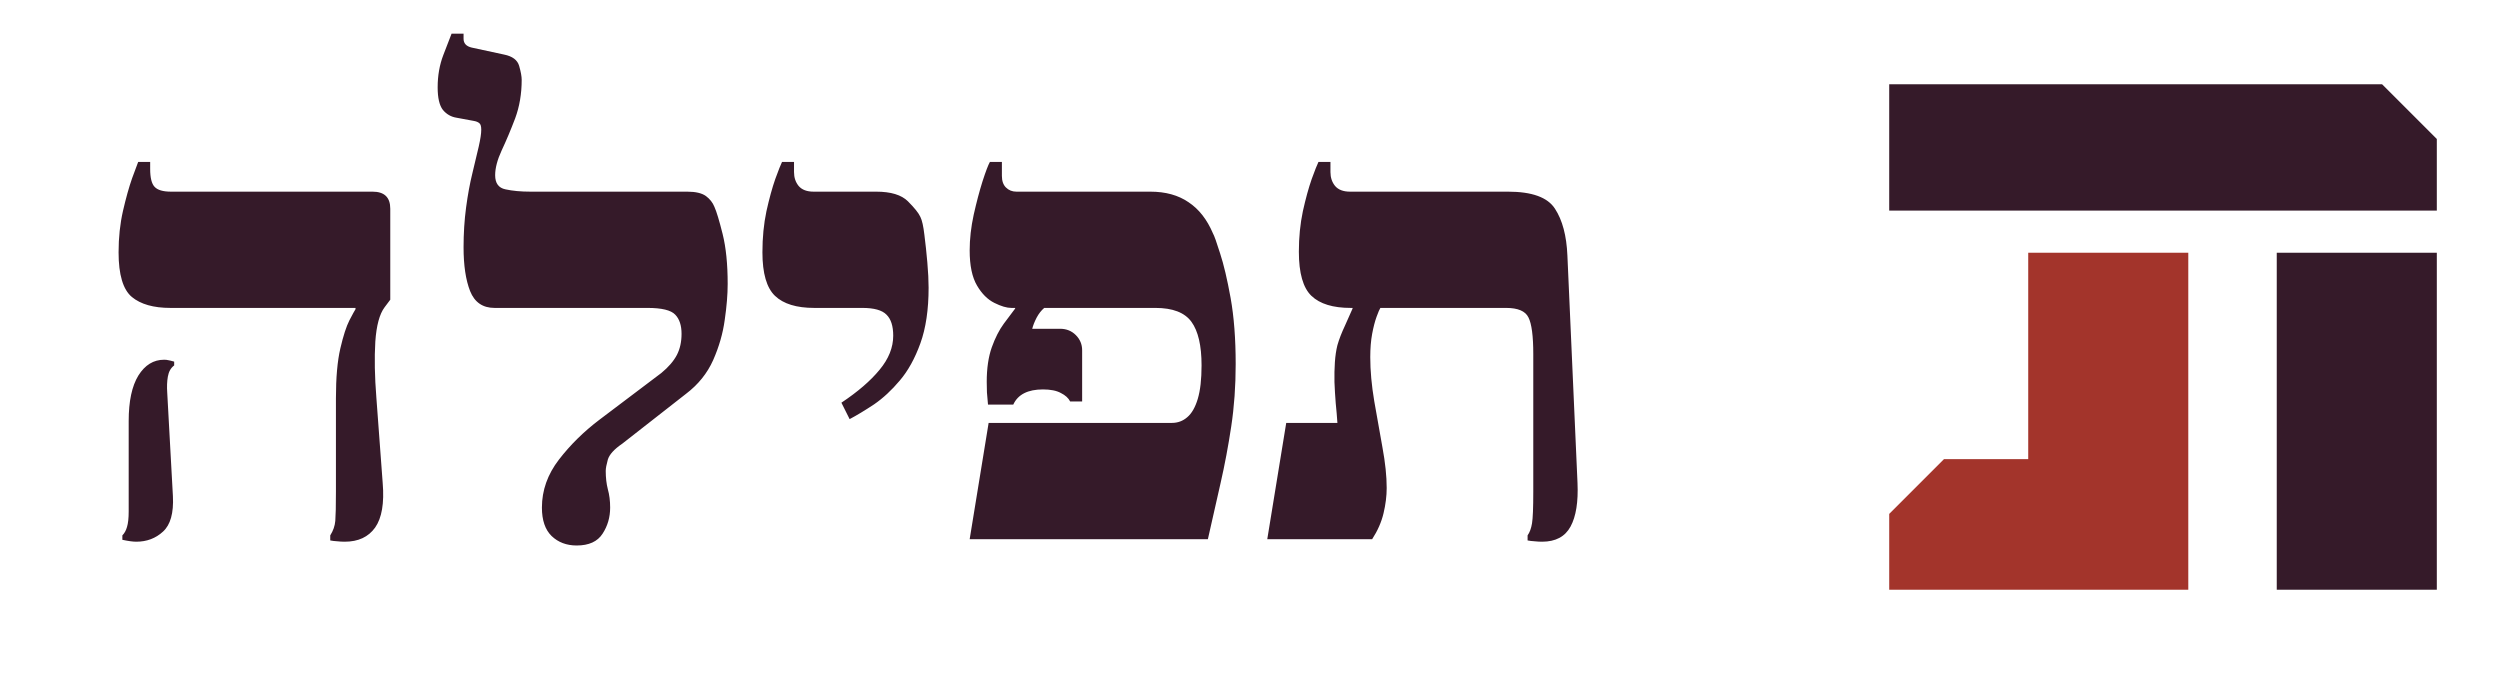
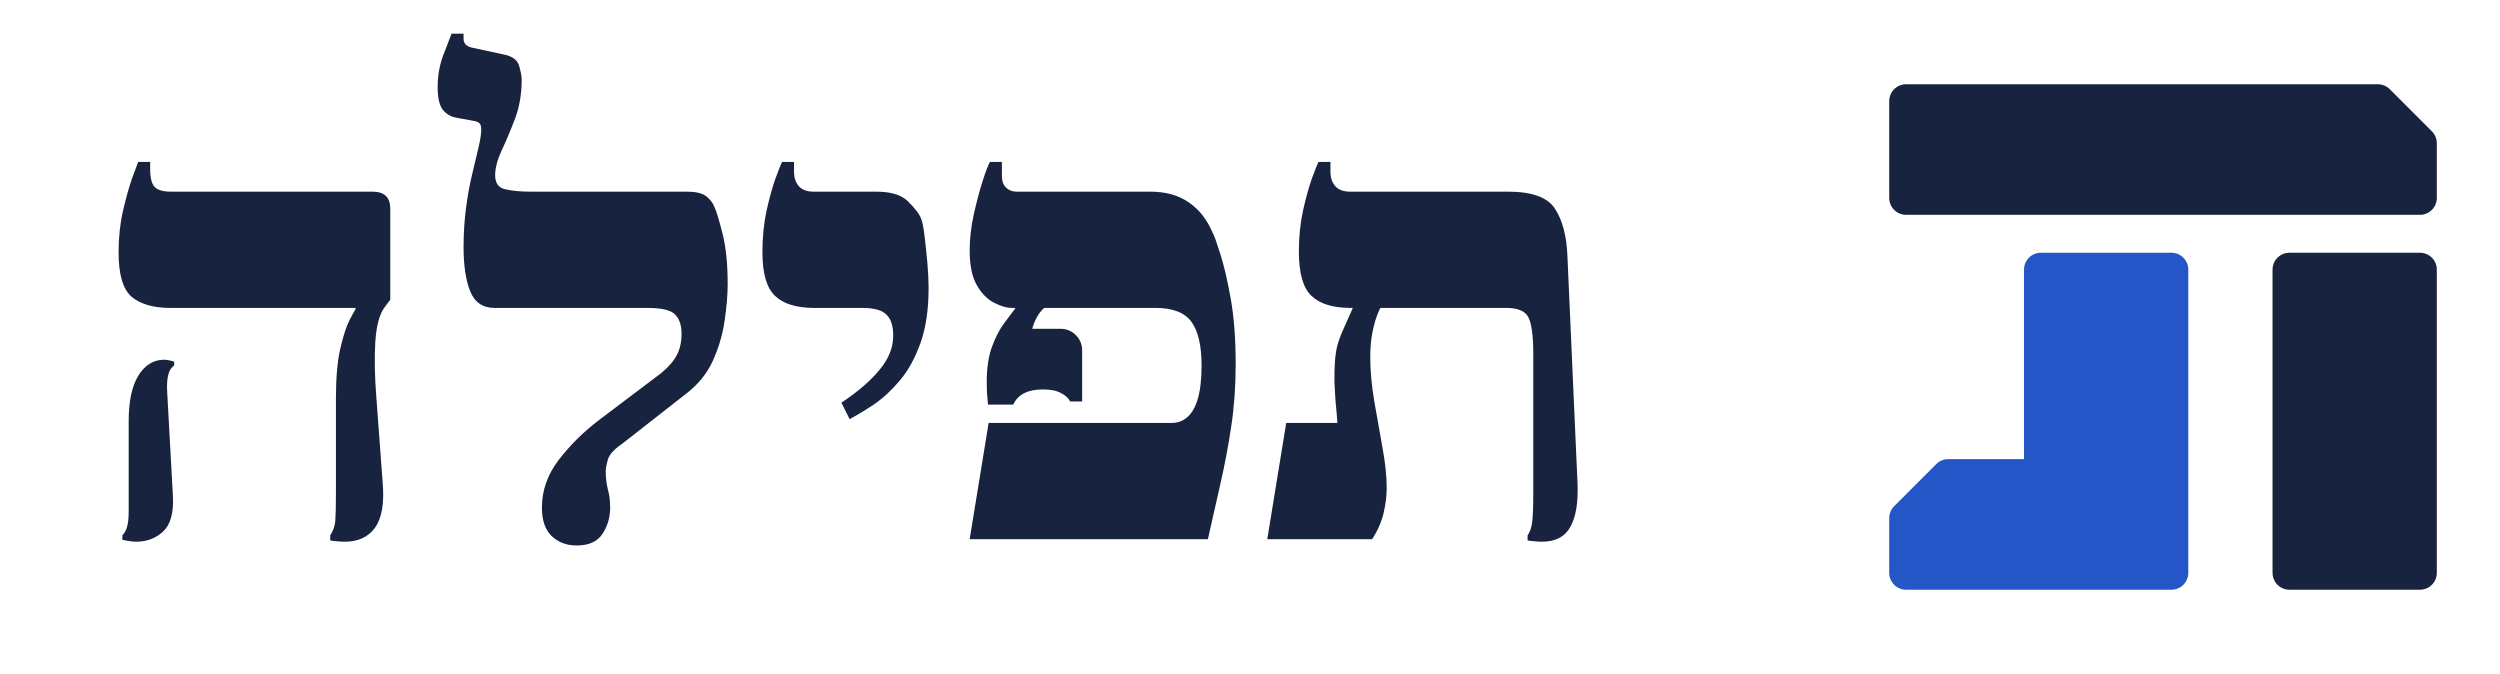
<svg xmlns="http://www.w3.org/2000/svg" viewBox="0 0 118.7 32" role="img" aria-label="תפילה">
  <g transform="translate(86.7 0)">
-     <path d="M3 4H26.4L29 6.6V10H3Z" fill="#351A29" />
-     <path d="M21.4 12H29V28H21.4Z" fill="#351A29" />
-     <path d="M9.6 12H17.2V28H3V24.4L5.6 21.8H9.6Z" fill="#A3342B" />
+     <path d="M3.8 4.8H26.2L28.2 6.8V9.4H3.8Z" fill="#18233F" stroke="#18233F" stroke-width="1.6" stroke-linejoin="round" />
+     <path d="M22 12.8H28.2V27.2H22Z" fill="#18233F" stroke="#18233F" stroke-width="1.6" stroke-linejoin="round" />
+     <path d="M10.2 12.8H16.4V27.2H3.8V24.6L5.8 22.6H10.2Z" fill="#2456C8" stroke="#2456C8" stroke-width="1.6" stroke-linejoin="round" />
  </g>
-   <path transform="translate(3.98 25.6)" d="M12.39 0.12Q12.21 0.12 12.03 0.1Q11.85 0.09 11.7 0.06V-0.18Q11.91 -0.51 11.94 -0.87Q11.97 -1.23 11.97 -2.25V-6.69Q11.97 -8.16 12.18 -9.06Q12.39 -9.96 12.61 -10.39Q12.84 -10.83 12.9 -10.92V-10.98H4.11Q2.91 -10.98 2.28 -11.5Q1.65 -12.03 1.65 -13.62Q1.65 -14.67 1.86 -15.59Q2.07 -16.5 2.29 -17.13Q2.52 -17.76 2.58 -17.91H3.15V-17.58Q3.15 -16.95 3.36 -16.73Q3.57 -16.5 4.14 -16.5H13.71Q14.55 -16.5 14.55 -15.69V-11.37L14.28 -11.01Q13.92 -10.53 13.84 -9.38Q13.77 -8.22 13.89 -6.72L14.19 -2.67Q14.31 -1.23 13.83 -0.55Q13.35 0.12 12.39 0.12ZM2.49 0.12Q2.25 0.12 1.83 0.03V-0.18Q1.98 -0.33 2.05 -0.58Q2.13 -0.84 2.13 -1.32V-5.61Q2.13 -7.02 2.59 -7.77Q3.06 -8.52 3.81 -8.52Q3.93 -8.52 4 -8.5Q4.08 -8.49 4.29 -8.43V-8.25Q4.05 -8.07 3.99 -7.72Q3.93 -7.38 3.96 -6.96L4.23 -2.04Q4.29 -0.84 3.76 -0.36Q3.24 0.12 2.49 0.12ZM23.4 0.3Q22.68 0.3 22.21 -0.15Q21.75 -0.6 21.75 -1.5Q21.75 -2.73 22.56 -3.78Q23.37 -4.83 24.48 -5.67L27.42 -7.89Q27.93 -8.31 28.16 -8.75Q28.38 -9.18 28.38 -9.75Q28.38 -10.35 28.08 -10.66Q27.78 -10.98 26.76 -10.98H19.5Q18.66 -10.98 18.34 -11.78Q18.03 -12.57 18.03 -13.86Q18.03 -14.85 18.15 -15.75Q18.27 -16.65 18.45 -17.38Q18.63 -18.12 18.75 -18.64Q18.87 -19.17 18.87 -19.44Q18.87 -19.68 18.78 -19.75Q18.69 -19.83 18.51 -19.86L17.7 -20.01Q17.31 -20.07 17.05 -20.38Q16.8 -20.7 16.8 -21.45Q16.8 -22.29 17.07 -22.99Q17.34 -23.7 17.46 -24H18.03V-23.76Q18.03 -23.43 18.42 -23.34L19.95 -23.01Q20.55 -22.89 20.67 -22.47Q20.79 -22.05 20.79 -21.81Q20.79 -20.82 20.48 -19.98Q20.16 -19.14 19.84 -18.46Q19.53 -17.79 19.53 -17.28Q19.53 -16.71 20.02 -16.61Q20.52 -16.5 21.21 -16.5H28.65Q29.25 -16.5 29.54 -16.29Q29.82 -16.08 29.94 -15.78Q30.09 -15.45 30.33 -14.49Q30.57 -13.53 30.57 -12.12Q30.57 -11.37 30.43 -10.41Q30.3 -9.45 29.88 -8.5Q29.46 -7.56 28.59 -6.9L25.56 -4.53Q24.99 -4.14 24.88 -3.78Q24.78 -3.42 24.78 -3.24Q24.78 -2.76 24.88 -2.37Q24.99 -1.98 24.99 -1.5Q24.99 -0.81 24.63 -0.26Q24.27 0.3 23.4 0.3ZM36.36 -5.7 35.97 -6.48Q37.14 -7.26 37.78 -8.04Q38.43 -8.82 38.43 -9.66Q38.43 -10.35 38.11 -10.66Q37.8 -10.98 36.96 -10.98H34.68Q33.42 -10.98 32.82 -11.55Q32.22 -12.12 32.22 -13.62Q32.22 -14.67 32.41 -15.57Q32.61 -16.47 32.83 -17.1Q33.06 -17.73 33.15 -17.91H33.72V-17.43Q33.72 -17.04 33.94 -16.77Q34.17 -16.5 34.65 -16.5H37.62Q38.67 -16.5 39.13 -16.04Q39.6 -15.57 39.72 -15.3Q39.84 -15.06 39.91 -14.45Q39.99 -13.83 40.05 -13.14Q40.11 -12.45 40.11 -11.94Q40.11 -10.38 39.72 -9.3Q39.33 -8.22 38.74 -7.53Q38.16 -6.84 37.52 -6.4Q36.87 -5.97 36.36 -5.7ZM42.06 0 42.96 -5.52H51.66Q52.08 -5.52 52.39 -5.79Q52.71 -6.06 52.89 -6.66Q53.07 -7.26 53.07 -8.25Q53.07 -9.66 52.59 -10.32Q52.11 -10.98 50.88 -10.98H45.6Q45.39 -10.8 45.24 -10.52Q45.09 -10.23 45.03 -9.99H46.35Q46.8 -9.99 47.1 -9.69Q47.4 -9.39 47.4 -8.97V-6.54H46.83Q46.71 -6.78 46.39 -6.94Q46.08 -7.11 45.54 -7.11Q44.46 -7.11 44.13 -6.39H42.93Q42.9 -6.75 42.88 -6.97Q42.87 -7.2 42.87 -7.47Q42.87 -8.43 43.11 -9.11Q43.35 -9.78 43.68 -10.23Q44.01 -10.68 44.22 -10.95V-10.98H44.04Q43.71 -10.98 43.23 -11.22Q42.75 -11.46 42.41 -12.04Q42.06 -12.63 42.06 -13.71Q42.06 -14.52 42.25 -15.4Q42.45 -16.29 42.67 -16.99Q42.9 -17.7 43.02 -17.91H43.59V-17.25Q43.59 -16.89 43.78 -16.7Q43.98 -16.5 44.28 -16.5H50.64Q51.72 -16.5 52.45 -16Q53.19 -15.51 53.61 -14.52Q53.7 -14.37 53.95 -13.57Q54.21 -12.78 54.45 -11.45Q54.69 -10.11 54.69 -8.31Q54.69 -6.75 54.48 -5.36Q54.27 -3.96 53.97 -2.65Q53.67 -1.35 53.37 0ZM69.24 0.12Q69.06 0.12 68.88 0.1Q68.7 0.09 68.55 0.06V-0.18Q68.7 -0.39 68.76 -0.75Q68.82 -1.11 68.82 -2.25V-8.79Q68.82 -10.08 68.59 -10.53Q68.37 -10.98 67.53 -10.98H61.56Q61.5 -10.89 61.38 -10.56Q61.26 -10.23 61.17 -9.75Q61.08 -9.27 61.08 -8.64Q61.08 -7.68 61.27 -6.55Q61.47 -5.43 61.66 -4.35Q61.86 -3.27 61.86 -2.43Q61.86 -1.86 61.71 -1.23Q61.56 -0.6 61.17 0H56.19L57.09 -5.52H59.52Q59.49 -5.97 59.44 -6.46Q59.4 -6.96 59.38 -7.46Q59.37 -7.95 59.4 -8.4Q59.43 -8.85 59.52 -9.21Q59.64 -9.63 59.88 -10.14L60.24 -10.95V-10.98H60.15Q58.89 -10.98 58.29 -11.55Q57.69 -12.12 57.69 -13.65Q57.69 -14.67 57.88 -15.57Q58.08 -16.47 58.3 -17.1Q58.53 -17.73 58.62 -17.91H59.19V-17.43Q59.19 -17.04 59.41 -16.77Q59.64 -16.5 60.12 -16.5H67.62Q69.33 -16.5 69.85 -15.69Q70.38 -14.88 70.44 -13.47L70.92 -2.67Q70.98 -1.32 70.59 -0.6Q70.2 0.12 69.24 0.12Z" fill="#351A29" />
+   <path transform="translate(3.98 25.6)" d="M12.39 0.12Q12.21 0.12 12.03 0.1Q11.85 0.09 11.7 0.06V-0.18Q11.91 -0.51 11.94 -0.87Q11.97 -1.23 11.97 -2.25V-6.69Q11.97 -8.16 12.18 -9.06Q12.39 -9.96 12.61 -10.39Q12.84 -10.83 12.9 -10.92V-10.98H4.11Q2.91 -10.98 2.28 -11.5Q1.65 -12.03 1.65 -13.62Q1.65 -14.67 1.86 -15.59Q2.07 -16.5 2.29 -17.13Q2.52 -17.76 2.58 -17.91H3.15V-17.58Q3.15 -16.95 3.36 -16.73Q3.57 -16.5 4.14 -16.5H13.71Q14.55 -16.5 14.55 -15.69V-11.37L14.28 -11.01Q13.92 -10.53 13.84 -9.38Q13.77 -8.22 13.89 -6.72L14.19 -2.67Q14.31 -1.23 13.83 -0.55Q13.35 0.12 12.39 0.12ZM2.49 0.12Q2.25 0.12 1.83 0.03V-0.18Q1.98 -0.33 2.05 -0.58Q2.13 -0.84 2.13 -1.32V-5.61Q2.13 -7.02 2.59 -7.77Q3.06 -8.52 3.81 -8.52Q3.93 -8.52 4 -8.5Q4.08 -8.49 4.29 -8.43V-8.25Q4.05 -8.07 3.99 -7.72Q3.93 -7.38 3.96 -6.96L4.23 -2.04Q4.29 -0.84 3.76 -0.36Q3.24 0.12 2.49 0.12ZM23.4 0.3Q22.68 0.3 22.21 -0.15Q21.75 -0.6 21.75 -1.5Q21.75 -2.73 22.56 -3.78Q23.37 -4.83 24.48 -5.67L27.42 -7.89Q27.93 -8.31 28.16 -8.75Q28.38 -9.18 28.38 -9.75Q28.38 -10.35 28.08 -10.66Q27.78 -10.98 26.76 -10.98H19.5Q18.66 -10.98 18.34 -11.78Q18.03 -12.57 18.03 -13.86Q18.03 -14.85 18.15 -15.75Q18.27 -16.65 18.45 -17.38Q18.63 -18.12 18.75 -18.64Q18.87 -19.17 18.87 -19.44Q18.87 -19.68 18.78 -19.75Q18.69 -19.83 18.51 -19.86L17.7 -20.01Q17.31 -20.07 17.05 -20.38Q16.8 -20.7 16.8 -21.45Q16.8 -22.29 17.07 -22.99Q17.34 -23.7 17.46 -24H18.03V-23.76Q18.03 -23.43 18.42 -23.34L19.95 -23.01Q20.55 -22.89 20.67 -22.47Q20.79 -22.05 20.79 -21.81Q20.79 -20.82 20.48 -19.98Q20.16 -19.14 19.84 -18.46Q19.53 -17.79 19.53 -17.28Q19.53 -16.71 20.02 -16.61Q20.52 -16.5 21.21 -16.5H28.65Q29.25 -16.5 29.54 -16.29Q29.82 -16.08 29.94 -15.78Q30.09 -15.45 30.33 -14.49Q30.57 -13.53 30.57 -12.12Q30.57 -11.37 30.43 -10.41Q30.3 -9.45 29.88 -8.5Q29.46 -7.56 28.59 -6.9L25.56 -4.53Q24.99 -4.14 24.88 -3.78Q24.78 -3.42 24.78 -3.24Q24.78 -2.76 24.88 -2.37Q24.99 -1.98 24.99 -1.5Q24.99 -0.81 24.63 -0.26Q24.27 0.3 23.4 0.3ZM36.36 -5.7 35.97 -6.48Q37.14 -7.26 37.78 -8.04Q38.43 -8.82 38.43 -9.66Q38.43 -10.35 38.11 -10.66Q37.8 -10.98 36.96 -10.98H34.68Q33.42 -10.98 32.82 -11.55Q32.22 -12.12 32.22 -13.62Q32.22 -14.67 32.41 -15.57Q32.61 -16.47 32.83 -17.1Q33.06 -17.73 33.15 -17.91H33.72V-17.43Q33.72 -17.04 33.94 -16.77Q34.17 -16.5 34.65 -16.5H37.62Q38.67 -16.5 39.13 -16.04Q39.6 -15.57 39.72 -15.3Q39.84 -15.06 39.91 -14.45Q39.99 -13.83 40.05 -13.14Q40.11 -12.45 40.11 -11.94Q40.11 -10.38 39.72 -9.3Q39.33 -8.22 38.74 -7.53Q38.16 -6.84 37.52 -6.4Q36.87 -5.97 36.36 -5.7ZM42.06 0 42.96 -5.52H51.66Q52.08 -5.52 52.39 -5.79Q52.71 -6.06 52.89 -6.66Q53.07 -7.26 53.07 -8.25Q53.07 -9.66 52.59 -10.32Q52.11 -10.98 50.88 -10.98H45.6Q45.39 -10.8 45.24 -10.52Q45.09 -10.23 45.03 -9.99H46.35Q46.8 -9.99 47.1 -9.69Q47.4 -9.39 47.4 -8.97V-6.54H46.83Q46.71 -6.78 46.39 -6.94Q46.08 -7.11 45.54 -7.11Q44.46 -7.11 44.13 -6.39H42.93Q42.9 -6.75 42.88 -6.97Q42.87 -7.2 42.87 -7.47Q42.87 -8.43 43.11 -9.11Q43.35 -9.78 43.68 -10.23Q44.01 -10.68 44.22 -10.95V-10.98H44.04Q43.71 -10.98 43.23 -11.22Q42.75 -11.46 42.41 -12.04Q42.06 -12.63 42.06 -13.71Q42.06 -14.52 42.25 -15.4Q42.45 -16.29 42.67 -16.99Q42.9 -17.7 43.02 -17.91H43.59V-17.25Q43.59 -16.89 43.78 -16.7Q43.98 -16.5 44.28 -16.5H50.64Q51.72 -16.5 52.45 -16Q53.19 -15.51 53.61 -14.52Q53.7 -14.37 53.95 -13.57Q54.21 -12.78 54.45 -11.45Q54.69 -10.11 54.69 -8.31Q54.69 -6.75 54.48 -5.36Q54.27 -3.96 53.97 -2.65Q53.67 -1.35 53.37 0ZM69.24 0.12Q69.06 0.12 68.88 0.1Q68.7 0.09 68.55 0.06V-0.18Q68.7 -0.39 68.76 -0.75Q68.82 -1.11 68.82 -2.25V-8.79Q68.82 -10.08 68.59 -10.53Q68.37 -10.98 67.53 -10.98H61.56Q61.5 -10.89 61.38 -10.56Q61.26 -10.23 61.17 -9.75Q61.08 -9.27 61.08 -8.64Q61.08 -7.68 61.27 -6.55Q61.47 -5.43 61.66 -4.35Q61.86 -3.27 61.86 -2.43Q61.86 -1.86 61.71 -1.23Q61.56 -0.6 61.17 0H56.19L57.09 -5.52H59.52Q59.49 -5.97 59.44 -6.46Q59.4 -6.96 59.38 -7.46Q59.37 -7.95 59.4 -8.4Q59.43 -8.85 59.52 -9.21Q59.64 -9.63 59.88 -10.14L60.24 -10.95V-10.98H60.15Q58.89 -10.98 58.29 -11.55Q57.69 -12.12 57.69 -13.65Q57.69 -14.67 57.88 -15.57Q58.08 -16.47 58.3 -17.1Q58.53 -17.73 58.62 -17.91H59.19V-17.43Q59.19 -17.04 59.41 -16.77Q59.64 -16.5 60.12 -16.5H67.62Q69.33 -16.5 69.85 -15.69Q70.38 -14.88 70.44 -13.47L70.92 -2.67Q70.98 -1.32 70.59 -0.6Q70.2 0.12 69.24 0.12Z" fill="#18233F" />
</svg>
